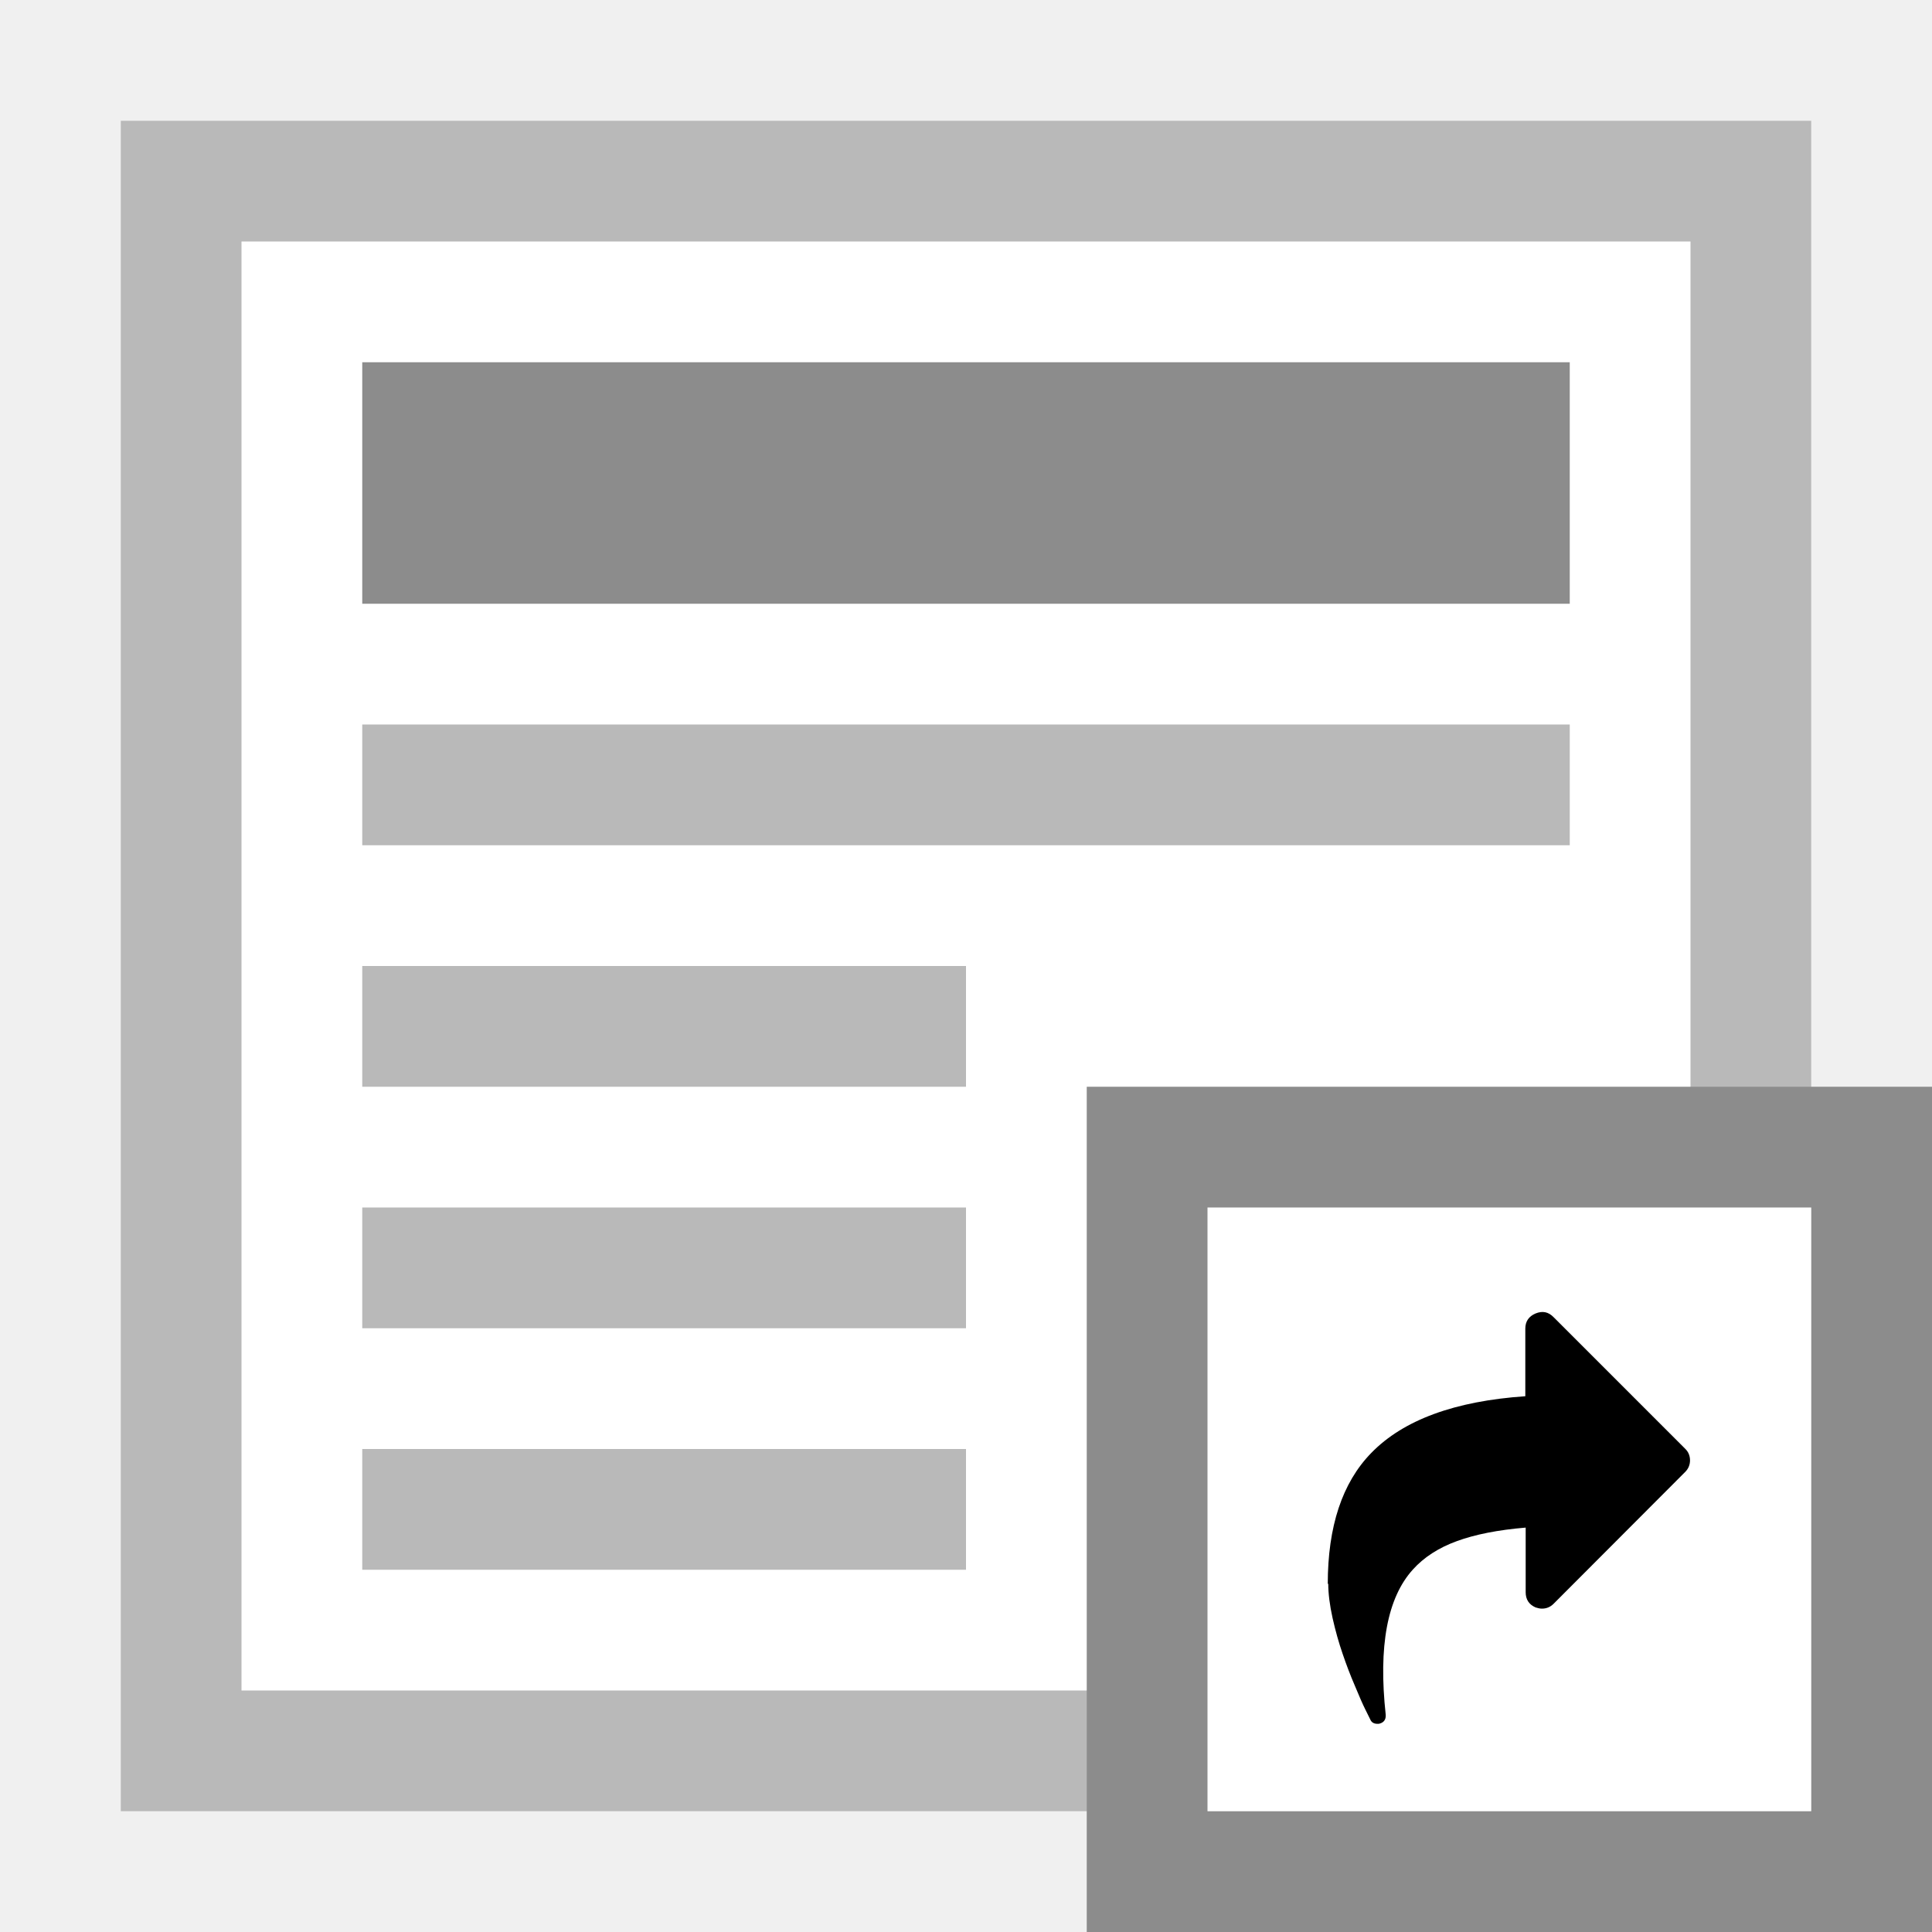
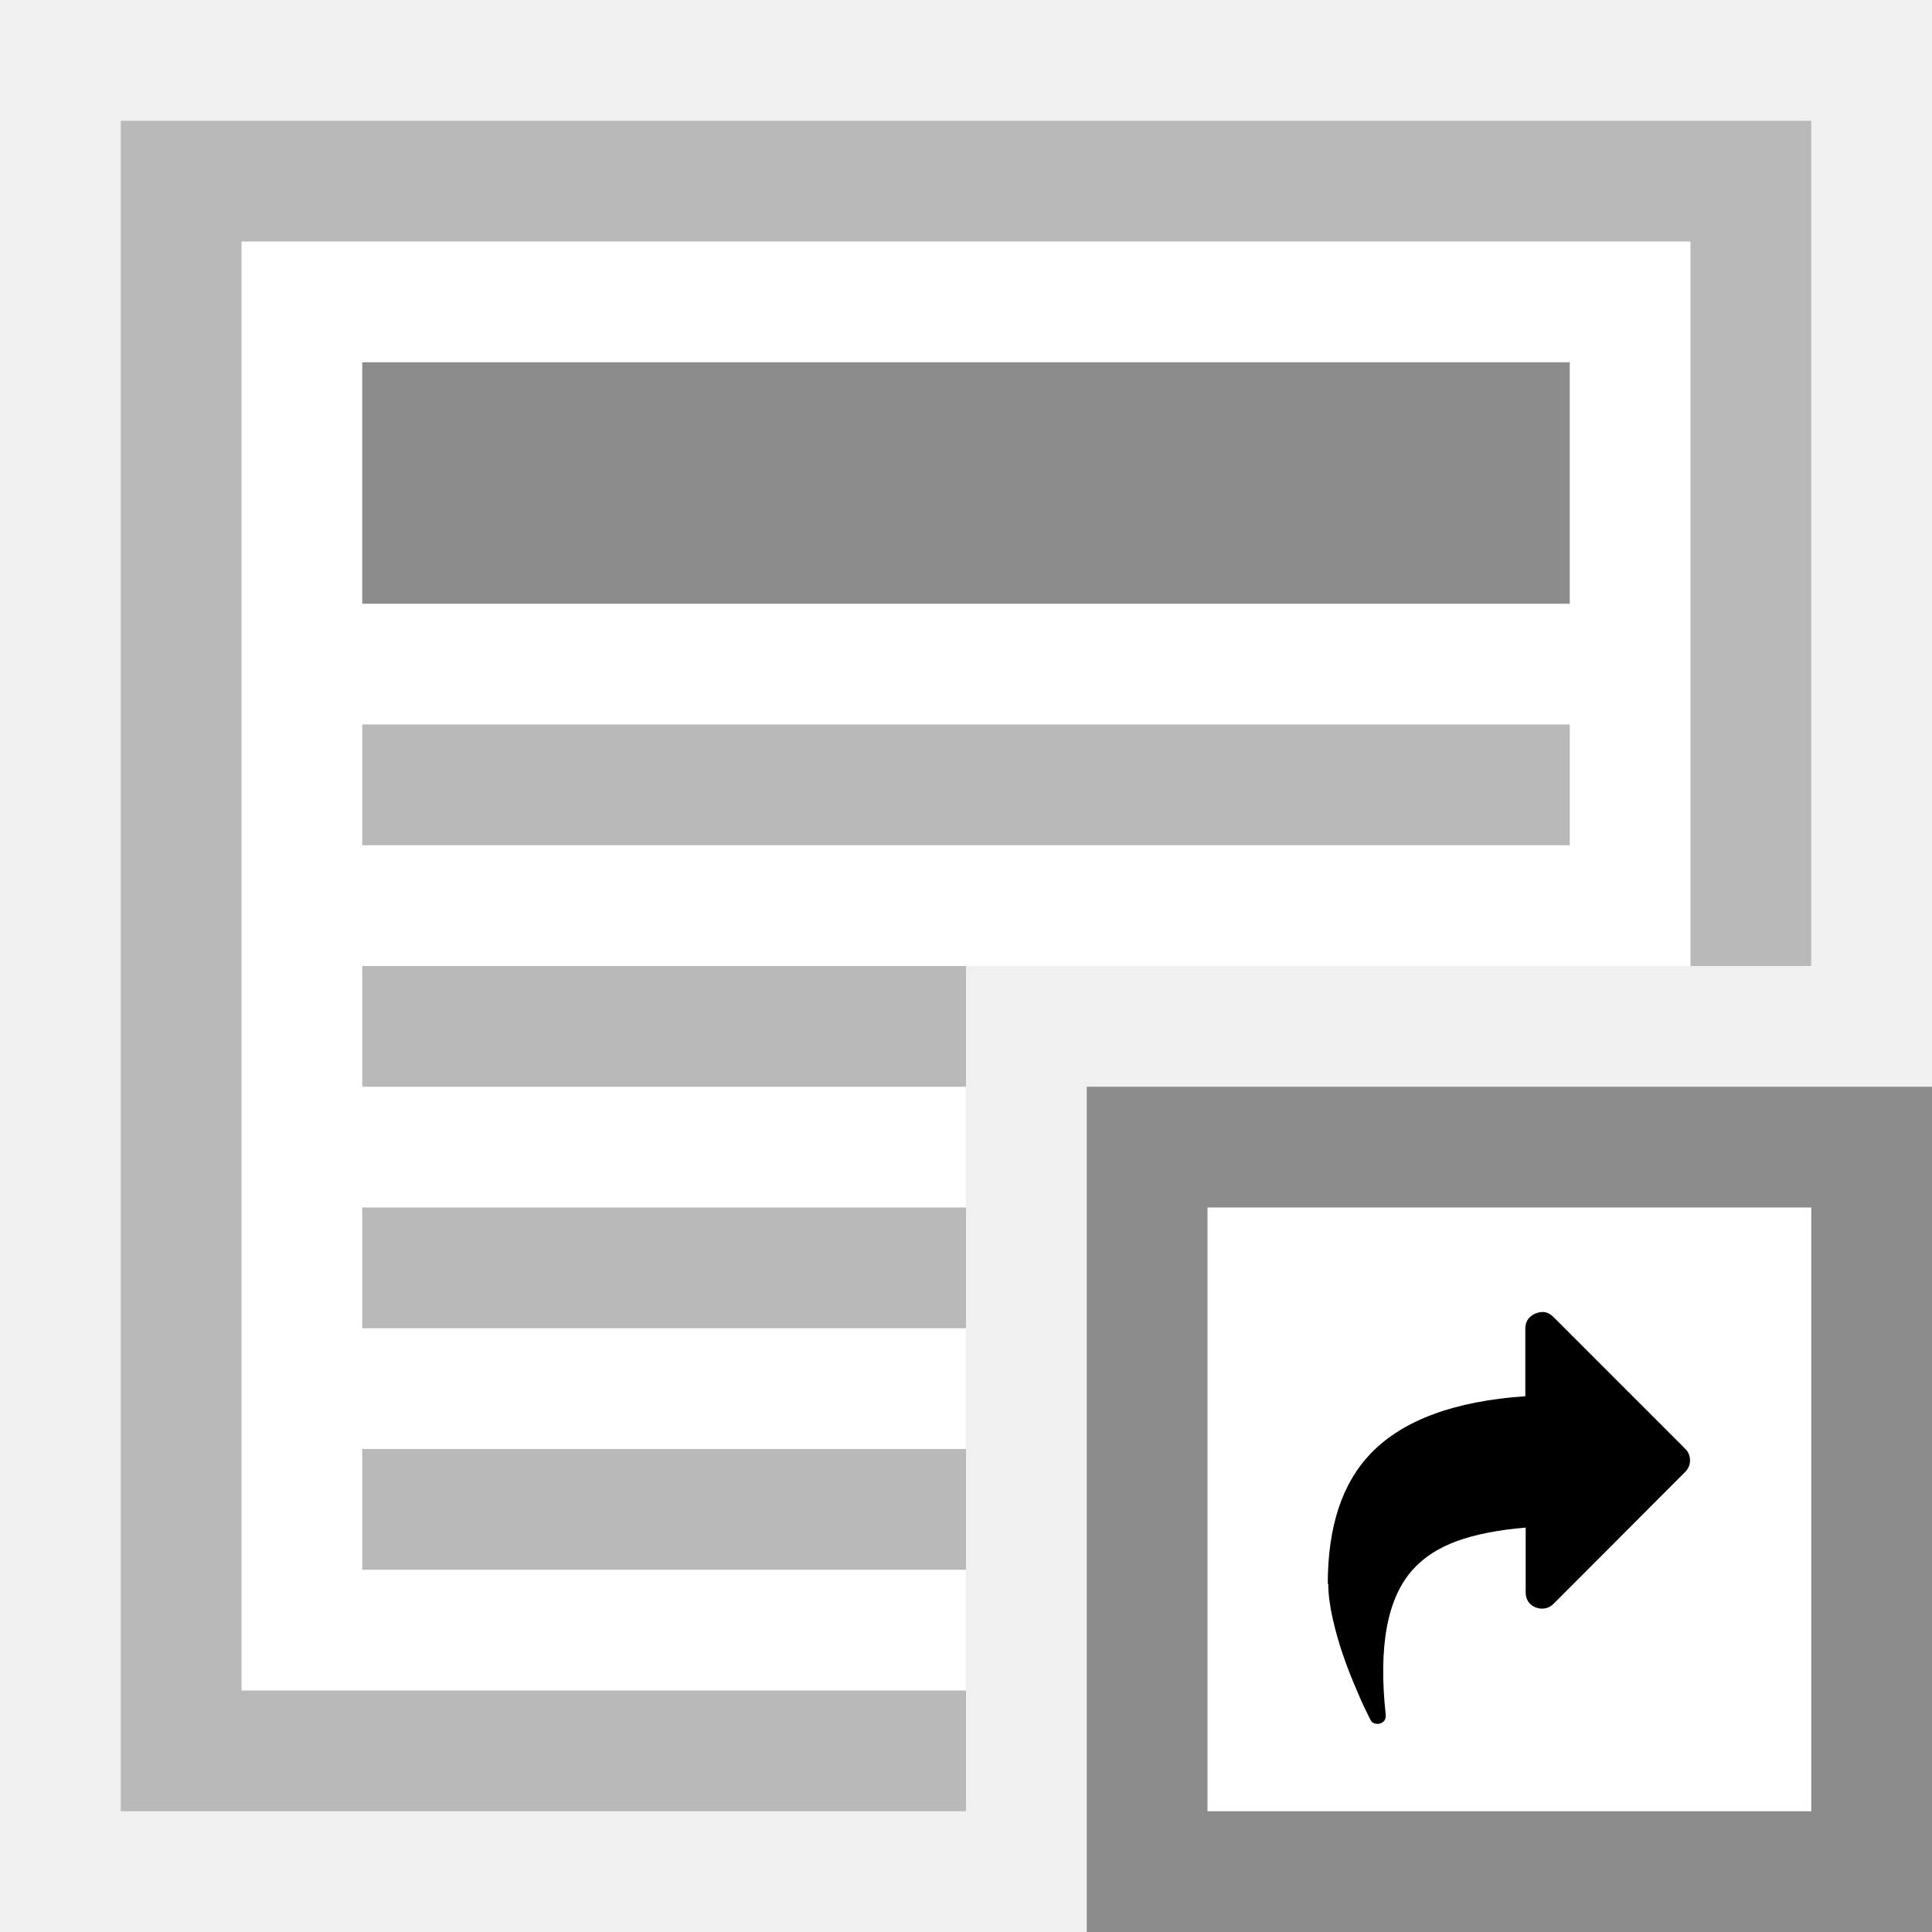
<svg xmlns="http://www.w3.org/2000/svg" viewBox="0 0 16 16" id="svg2">
  <defs id="defs4">
    <style id="style4150">.cls-2 { fill: #6daae0; stroke: #d1d1d1; stroke-width: 1px; }</style>
    <style id="style4165">.cls-3 { stroke: #6daae0; stroke-width: 1px; fill: none; }</style>
    <style id="style4188">.cls-3 { stroke: #6daae0; stroke-width: 1px; fill: none; }</style>
    <style id="style4211">.cls-3 { stroke: #6daae0; stroke-width: 1px; fill: none; }</style>
    <style id="style4234">.cls-3 { stroke: #6daae0; stroke-width: 1px; fill: none; } .cls-6 { fill: #6daae0; }</style>
    <style id="style4257">.cls-3 { stroke: #6daae0; stroke-width: 1px; fill: none; } .cls-6 { fill: #6daae0; }</style>
    <style id="style4280">.cls-3 { stroke: #6daae0; stroke-width: 1px; fill: none; } .cls-5 { fill: #6daae0; }</style>
    <style id="style4150-3">.cls-2 { fill: #6daae0; stroke: #d1d1d1; stroke-width: 1px; }</style>
    <style id="style4165-6">.cls-3 { stroke: #6daae0; stroke-width: 1px; fill: none; }</style>
    <style id="style4188-9">.cls-3 { stroke: #6daae0; stroke-width: 1px; fill: none; }</style>
    <style id="style4211-4">.cls-3 { stroke: #6daae0; stroke-width: 1px; fill: none; }</style>
    <style id="style4234-0">.cls-3 { stroke: #6daae0; stroke-width: 1px; fill: none; } .cls-6 { fill: #6daae0; }</style>
    <style id="style4257-3">.cls-3 { stroke: #6daae0; stroke-width: 1px; fill: none; } .cls-6 { fill: #6daae0; }</style>
    <style id="style4280-2">.cls-3 { stroke: #6daae0; stroke-width: 1px; fill: none; } .cls-5 { fill: #6daae0; }</style>
    <style id="style4150-6">.cls-2 { fill: #6daae0; stroke: #d1d1d1; stroke-width: 1px; }</style>
    <style id="style4165-4">.cls-3 { stroke: #6daae0; stroke-width: 1px; fill: none; }</style>
    <style id="style4188-8">.cls-3 { stroke: #6daae0; stroke-width: 1px; fill: none; }</style>
    <style id="style4211-1">.cls-3 { stroke: #6daae0; stroke-width: 1px; fill: none; }</style>
    <style id="style4234-7">.cls-3 { stroke: #6daae0; stroke-width: 1px; fill: none; } .cls-6 { fill: #6daae0; }</style>
    <style id="style4257-8">.cls-3 { stroke: #6daae0; stroke-width: 1px; fill: none; } .cls-6 { fill: #6daae0; }</style>
    <style id="style4280-28">.cls-3 { stroke: #6daae0; stroke-width: 1px; fill: none; } .cls-5 { fill: #6daae0; }</style>
    <style id="style4150-8">.cls-2 { fill: #6daae0; stroke: #d1d1d1; stroke-width: 1px; }</style>
    <style id="style4165-40">.cls-3 { stroke: #6daae0; stroke-width: 1px; fill: none; }</style>
    <style id="style4188-80">.cls-3 { stroke: #6daae0; stroke-width: 1px; fill: none; }</style>
    <style id="style4211-3">.cls-3 { stroke: #6daae0; stroke-width: 1px; fill: none; }</style>
    <style id="style4234-2">.cls-3 { stroke: #6daae0; stroke-width: 1px; fill: none; } .cls-6 { fill: #6daae0; }</style>
    <style id="style4257-7">.cls-3 { stroke: #6daae0; stroke-width: 1px; fill: none; } .cls-6 { fill: #6daae0; }</style>
    <style id="style4280-1">.cls-3 { stroke: #6daae0; stroke-width: 1px; fill: none; } .cls-5 { fill: #6daae0; }</style>
    <style id="style4150-86">.cls-2 { fill: #6daae0; stroke: #d1d1d1; stroke-width: 1px; }</style>
    <style id="style4165-2">.cls-3 { stroke: #6daae0; stroke-width: 1px; fill: none; }</style>
    <style id="style4188-91">.cls-3 { stroke: #6daae0; stroke-width: 1px; fill: none; }</style>
    <style id="style4211-8">.cls-3 { stroke: #6daae0; stroke-width: 1px; fill: none; }</style>
    <style id="style4234-9">.cls-3 { stroke: #6daae0; stroke-width: 1px; fill: none; } .cls-6 { fill: #6daae0; }</style>
    <style id="style4257-9">.cls-3 { stroke: #6daae0; stroke-width: 1px; fill: none; } .cls-6 { fill: #6daae0; }</style>
    <style id="style4280-27">.cls-3 { stroke: #6daae0; stroke-width: 1px; fill: none; } .cls-5 { fill: #6daae0; }</style>
    <style id="style4150-9">.cls-2 { fill: #6daae0; stroke: #d1d1d1; stroke-width: 1px; }</style>
    <style id="style4165-29">.cls-3 { stroke: #6daae0; stroke-width: 1px; fill: none; }</style>
    <style id="style4188-6">.cls-3 { stroke: #6daae0; stroke-width: 1px; fill: none; }</style>
    <style id="style4211-32">.cls-3 { stroke: #6daae0; stroke-width: 1px; fill: none; }</style>
    <style id="style4234-6">.cls-3 { stroke: #6daae0; stroke-width: 1px; fill: none; } .cls-6 { fill: #6daae0; }</style>
    <style id="style4257-33">.cls-3 { stroke: #6daae0; stroke-width: 1px; fill: none; } .cls-6 { fill: #6daae0; }</style>
    <style id="style4280-9">.cls-3 { stroke: #6daae0; stroke-width: 1px; fill: none; } .cls-5 { fill: #6daae0; }</style>
    <style id="style4150-32">.cls-2 { fill: #6daae0; stroke: #d1d1d1; stroke-width: 1px; }</style>
    <style id="style4165-0">.cls-3 { stroke: #6daae0; stroke-width: 1px; fill: none; }</style>
    <style id="style4188-98">.cls-3 { stroke: #6daae0; stroke-width: 1px; fill: none; }</style>
    <style id="style4211-6">.cls-3 { stroke: #6daae0; stroke-width: 1px; fill: none; }</style>
    <style id="style4234-8">.cls-3 { stroke: #6daae0; stroke-width: 1px; fill: none; } .cls-6 { fill: #6daae0; }</style>
    <style id="style4257-76">.cls-3 { stroke: #6daae0; stroke-width: 1px; fill: none; } .cls-6 { fill: #6daae0; }</style>
    <style id="style4280-0">.cls-3 { stroke: #6daae0; stroke-width: 1px; fill: none; } .cls-5 { fill: #6daae0; }</style>
    <style id="style4150-4">.cls-2 { fill: #6daae0; stroke: #d1d1d1; stroke-width: 1px; }</style>
    <style id="style4165-7">.cls-3 { stroke: #6daae0; stroke-width: 1px; fill: none; }</style>
    <style id="style4188-1">.cls-3 { stroke: #6daae0; stroke-width: 1px; fill: none; }</style>
    <style id="style4211-0">.cls-3 { stroke: #6daae0; stroke-width: 1px; fill: none; }</style>
    <style id="style4234-07">.cls-3 { stroke: #6daae0; stroke-width: 1px; fill: none; } .cls-6 { fill: #6daae0; }</style>
    <style id="style4257-6">.cls-3 { stroke: #6daae0; stroke-width: 1px; fill: none; } .cls-6 { fill: #6daae0; }</style>
    <style id="style4280-3">.cls-3 { stroke: #6daae0; stroke-width: 1px; fill: none; } .cls-5 { fill: #6daae0; }</style>
    <style id="style4150-3-0">.cls-2 { fill: #6daae0; stroke: #d1d1d1; stroke-width: 1px; }</style>
    <style id="style4165-6-1">.cls-3 { stroke: #6daae0; stroke-width: 1px; fill: none; }</style>
    <style id="style4188-9-9">.cls-3 { stroke: #6daae0; stroke-width: 1px; fill: none; }</style>
    <style id="style4211-4-7">.cls-3 { stroke: #6daae0; stroke-width: 1px; fill: none; }</style>
    <style id="style4234-0-2">.cls-3 { stroke: #6daae0; stroke-width: 1px; fill: none; } .cls-6 { fill: #6daae0; }</style>
    <style id="style4257-3-0">.cls-3 { stroke: #6daae0; stroke-width: 1px; fill: none; } .cls-6 { fill: #6daae0; }</style>
    <style id="style4280-2-6">.cls-3 { stroke: #6daae0; stroke-width: 1px; fill: none; } .cls-5 { fill: #6daae0; }</style>
    <style id="style4150-6-7">.cls-2 { fill: #6daae0; stroke: #d1d1d1; stroke-width: 1px; }</style>
    <style id="style4165-4-2">.cls-3 { stroke: #6daae0; stroke-width: 1px; fill: none; }</style>
    <style id="style4188-8-9">.cls-3 { stroke: #6daae0; stroke-width: 1px; fill: none; }</style>
    <style id="style4211-1-0">.cls-3 { stroke: #6daae0; stroke-width: 1px; fill: none; }</style>
    <style id="style4234-7-4">.cls-3 { stroke: #6daae0; stroke-width: 1px; fill: none; } .cls-6 { fill: #6daae0; }</style>
    <style id="style4257-8-5">.cls-3 { stroke: #6daae0; stroke-width: 1px; fill: none; } .cls-6 { fill: #6daae0; }</style>
    <style id="style4280-28-0">.cls-3 { stroke: #6daae0; stroke-width: 1px; fill: none; } .cls-5 { fill: #6daae0; }</style>
    <style id="style4150-8-3">.cls-2 { fill: #6daae0; stroke: #d1d1d1; stroke-width: 1px; }</style>
    <style id="style4165-40-8">.cls-3 { stroke: #6daae0; stroke-width: 1px; fill: none; }</style>
    <style id="style4188-80-0">.cls-3 { stroke: #6daae0; stroke-width: 1px; fill: none; }</style>
    <style id="style4211-3-2">.cls-3 { stroke: #6daae0; stroke-width: 1px; fill: none; }</style>
    <style id="style4234-2-4">.cls-3 { stroke: #6daae0; stroke-width: 1px; fill: none; } .cls-6 { fill: #6daae0; }</style>
    <style id="style4257-7-2">.cls-3 { stroke: #6daae0; stroke-width: 1px; fill: none; } .cls-6 { fill: #6daae0; }</style>
    <style id="style4280-1-9">.cls-3 { stroke: #6daae0; stroke-width: 1px; fill: none; } .cls-5 { fill: #6daae0; }</style>
    <style id="style4150-86-8">.cls-2 { fill: #6daae0; stroke: #d1d1d1; stroke-width: 1px; }</style>
    <style id="style4165-2-2">.cls-3 { stroke: #6daae0; stroke-width: 1px; fill: none; }</style>
    <style id="style4188-91-4">.cls-3 { stroke: #6daae0; stroke-width: 1px; fill: none; }</style>
    <style id="style4211-8-2">.cls-3 { stroke: #6daae0; stroke-width: 1px; fill: none; }</style>
    <style id="style4234-9-2">.cls-3 { stroke: #6daae0; stroke-width: 1px; fill: none; } .cls-6 { fill: #6daae0; }</style>
    <style id="style4257-9-3">.cls-3 { stroke: #6daae0; stroke-width: 1px; fill: none; } .cls-6 { fill: #6daae0; }</style>
    <style id="style4280-27-4">.cls-3 { stroke: #6daae0; stroke-width: 1px; fill: none; } .cls-5 { fill: #6daae0; }</style>
    <style id="style4150-9-9">.cls-2 { fill: #6daae0; stroke: #d1d1d1; stroke-width: 1px; }</style>
    <style id="style4165-29-7">.cls-3 { stroke: #6daae0; stroke-width: 1px; fill: none; }</style>
    <style id="style4188-6-0">.cls-3 { stroke: #6daae0; stroke-width: 1px; fill: none; }</style>
    <style id="style4211-32-8">.cls-3 { stroke: #6daae0; stroke-width: 1px; fill: none; }</style>
    <style id="style4234-6-3">.cls-3 { stroke: #6daae0; stroke-width: 1px; fill: none; } .cls-6 { fill: #6daae0; }</style>
    <style id="style4257-33-2">.cls-3 { stroke: #6daae0; stroke-width: 1px; fill: none; } .cls-6 { fill: #6daae0; }</style>
    <style id="style4280-9-4">.cls-3 { stroke: #6daae0; stroke-width: 1px; fill: none; } .cls-5 { fill: #6daae0; }</style>
    <style id="style4150-32-2">.cls-2 { fill: #6daae0; stroke: #d1d1d1; stroke-width: 1px; }</style>
    <style id="style4165-0-5">.cls-3 { stroke: #6daae0; stroke-width: 1px; fill: none; }</style>
    <style id="style4188-98-2">.cls-3 { stroke: #6daae0; stroke-width: 1px; fill: none; }</style>
    <style id="style4211-6-5">.cls-3 { stroke: #6daae0; stroke-width: 1px; fill: none; }</style>
    <style id="style4234-8-0">.cls-3 { stroke: #6daae0; stroke-width: 1px; fill: none; } .cls-6 { fill: #6daae0; }</style>
    <style id="style4257-76-9">.cls-3 { stroke: #6daae0; stroke-width: 1px; fill: none; } .cls-6 { fill: #6daae0; }</style>
    <style id="style4280-0-7">.cls-3 { stroke: #6daae0; stroke-width: 1px; fill: none; } .cls-5 { fill: #6daae0; }</style>
  </defs>
  <g id="layer1">
    <g id="layer1-4">
      <g id="g4137-8">
-         <path d="M1 1h14v14H1z" id="rect4164" fill="#fff" stroke-linecap="square" />
-         <path d="M1 1v14h14V1H1zm1 1h12v12H2V2z" id="rect4341" fill="#b9b9b9" stroke-linecap="square" />
+         <path d="M1 1v14h7V8h7V1H1z" id="rect4164" fill="#fff" stroke-linecap="square" />
+         <path d="M1 1v14h7v-1H2V2h12v6h1V1H1z" id="rect4341" fill="#b9b9b9" stroke-linecap="square" />
        <g id="g4296">
          <path id="rect4248" fill="#8c8c8c" d="M3 3h10v2H3z" />
          <path id="rect4258" fill="#b9b9b9" d="M3 6h10v1H3z" />
          <path id="rect4260" fill="#b9b9b9" d="M3 8h5v1H3z" />
          <path id="rect4262" fill="#b9b9b9" d="M3 10h5v1H3z" />
          <path id="rect4264" fill="#b9b9b9" d="M3 12h5v1H3z" />
        </g>
      </g>
    </g>
    <g id="g4390">
      <path id="rect4401" fill="#8c8c8c" stroke-linecap="square" d="M9 9h7v7H9z" />
      <path id="rect5632" fill="#fff" stroke-linecap="square" d="M10 10h5v5h-5z" />
      <g id="g4414" style="line-height:125%" font-size="40" font-family="sans-serif" letter-spacing="0" word-spacing="0">
        <path id="path4416" d="M11 13.115c0 .082.012.178.036.286.024.107.052.205.083.295.03.088.063.176.102.266.037.09.065.153.085.193l.042.085c.01.024.03.036.06.036.008 0 .014 0 .018-.002.036-.01.052-.035.05-.072-.062-.57.013-.97.225-1.204.09-.1.212-.18.364-.235.15-.055.34-.093.57-.112v.535c0 .06.027.102.082.126.018.006.036.01.053.01.038 0 .07-.014.096-.04l1.09-1.092c.027-.027.04-.06.04-.096 0-.037-.013-.07-.04-.096l-1.09-1.09c-.043-.044-.092-.054-.15-.03-.056.024-.084.066-.084.125v.56c-.583.04-1.01.196-1.276.47-.24.246-.36.608-.36 1.085z" />
      </g>
    </g>
  </g>
</svg>
